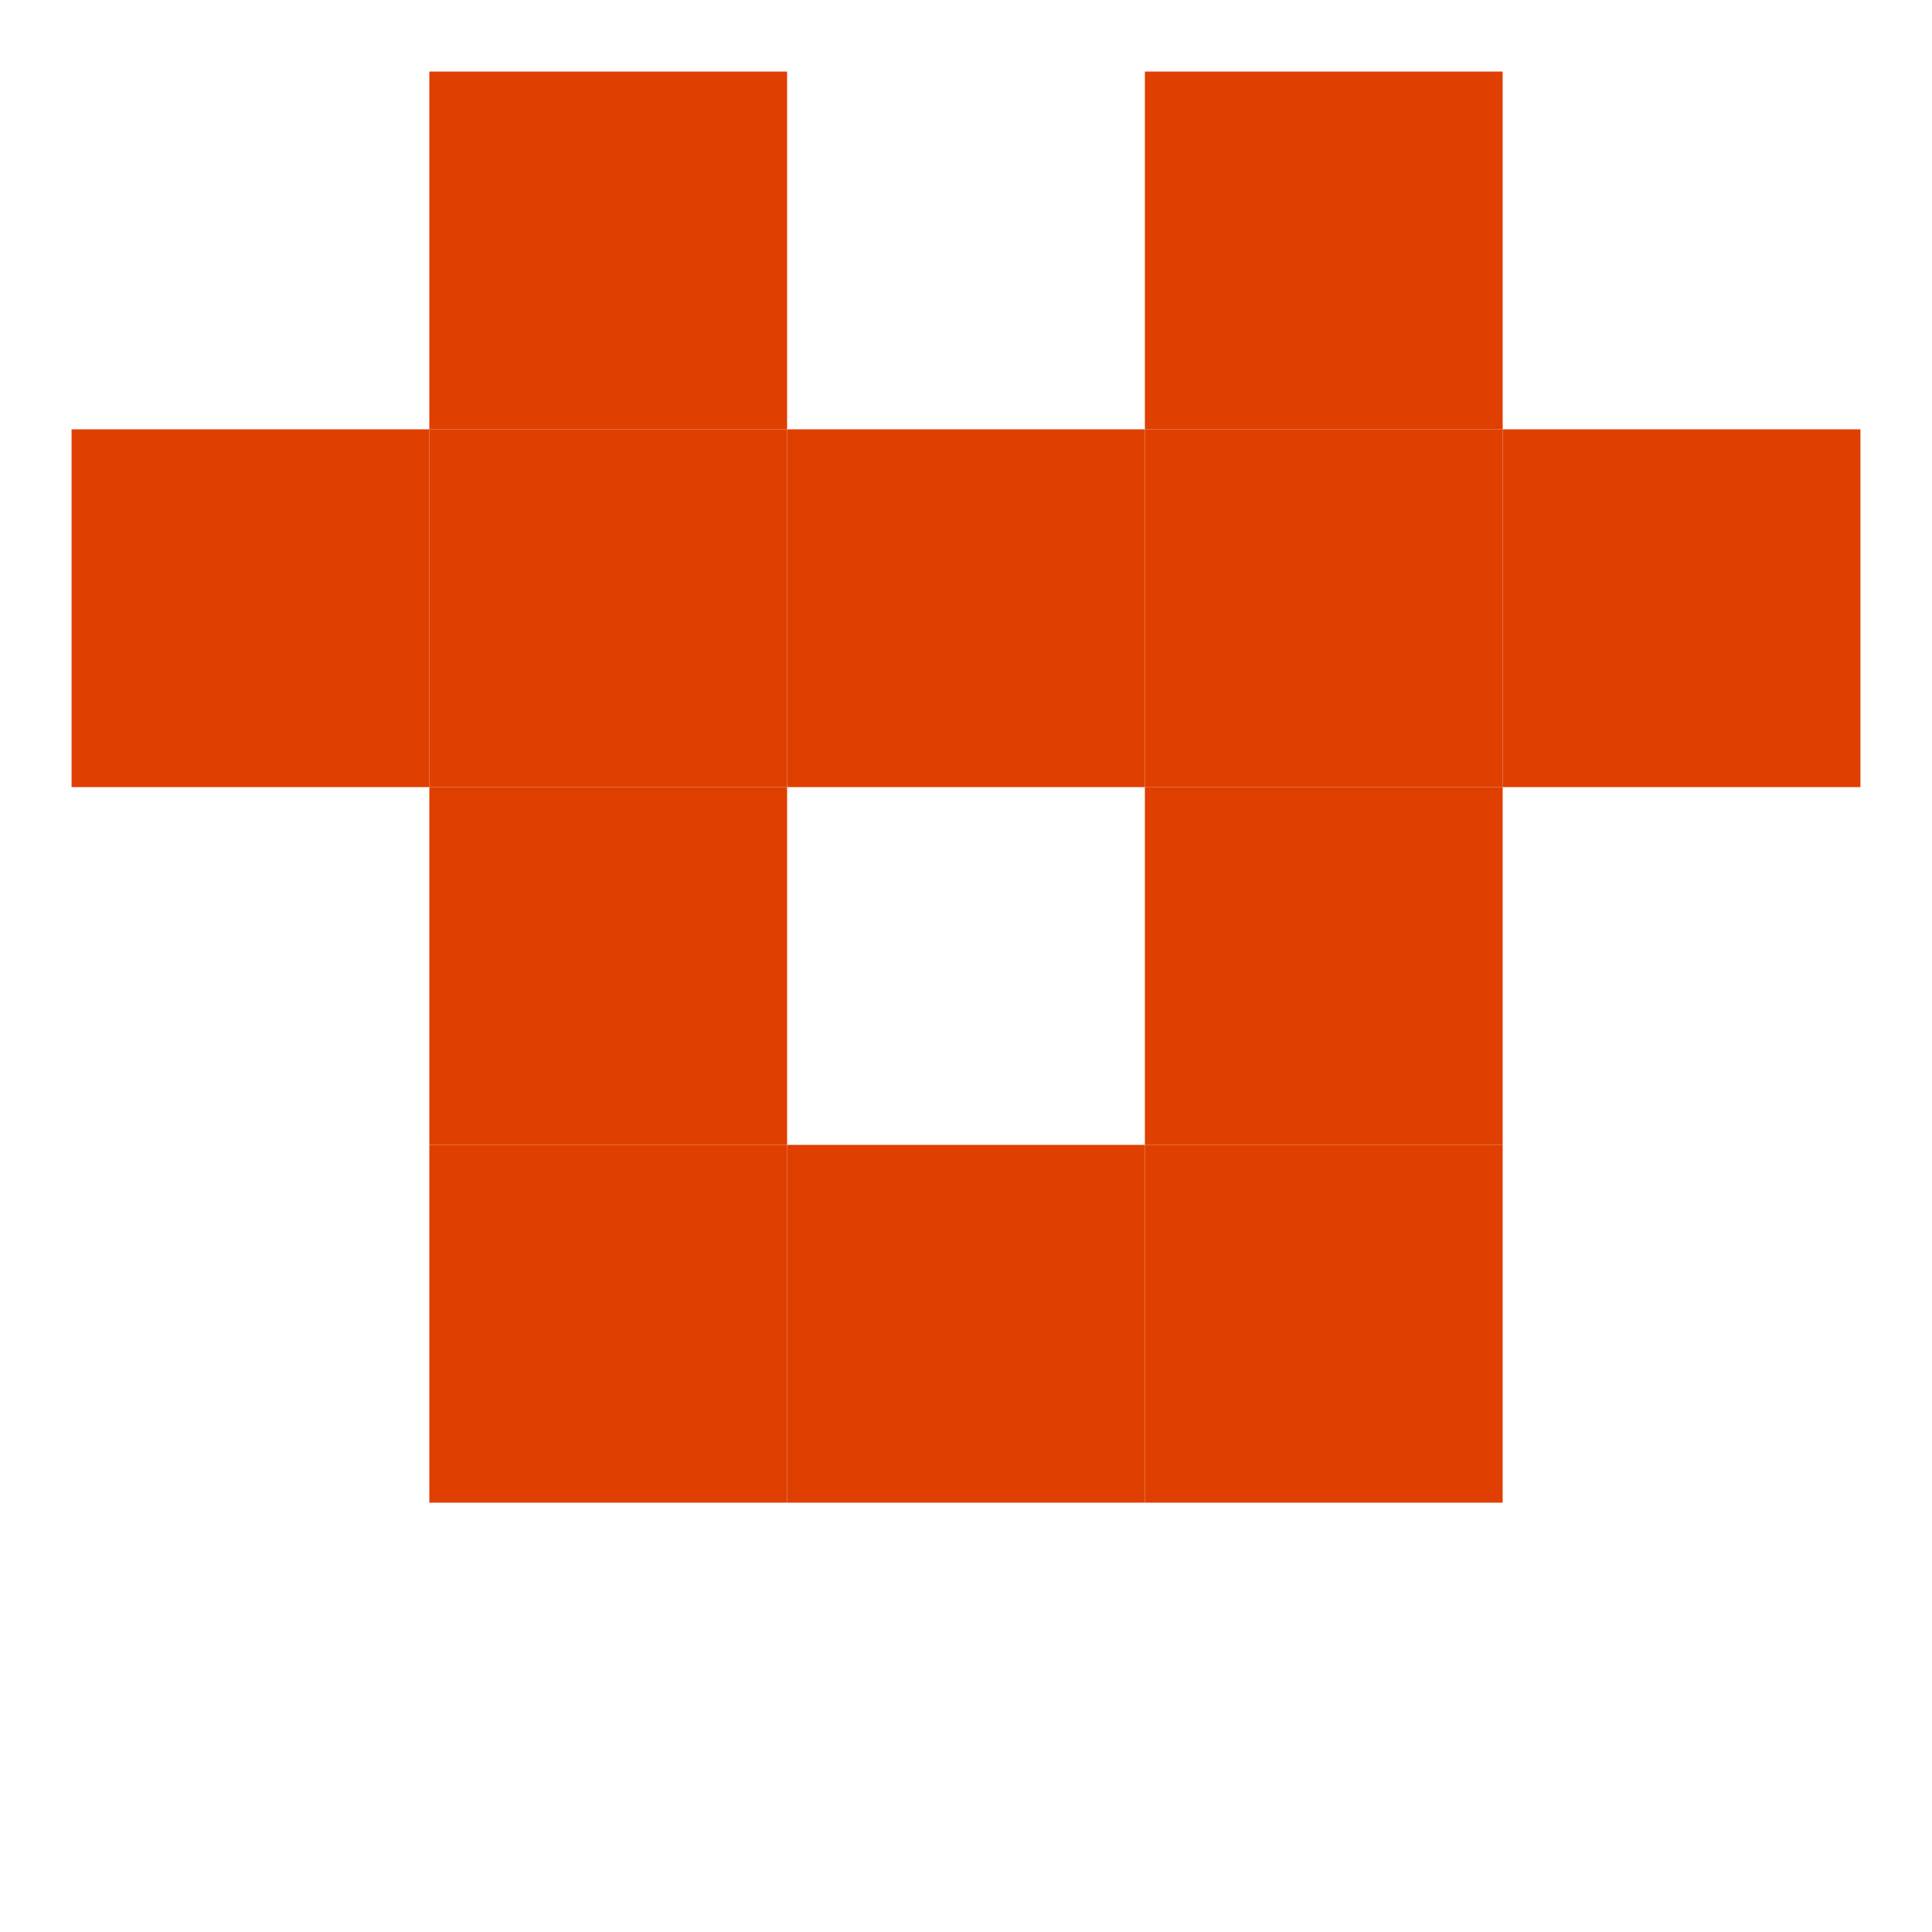
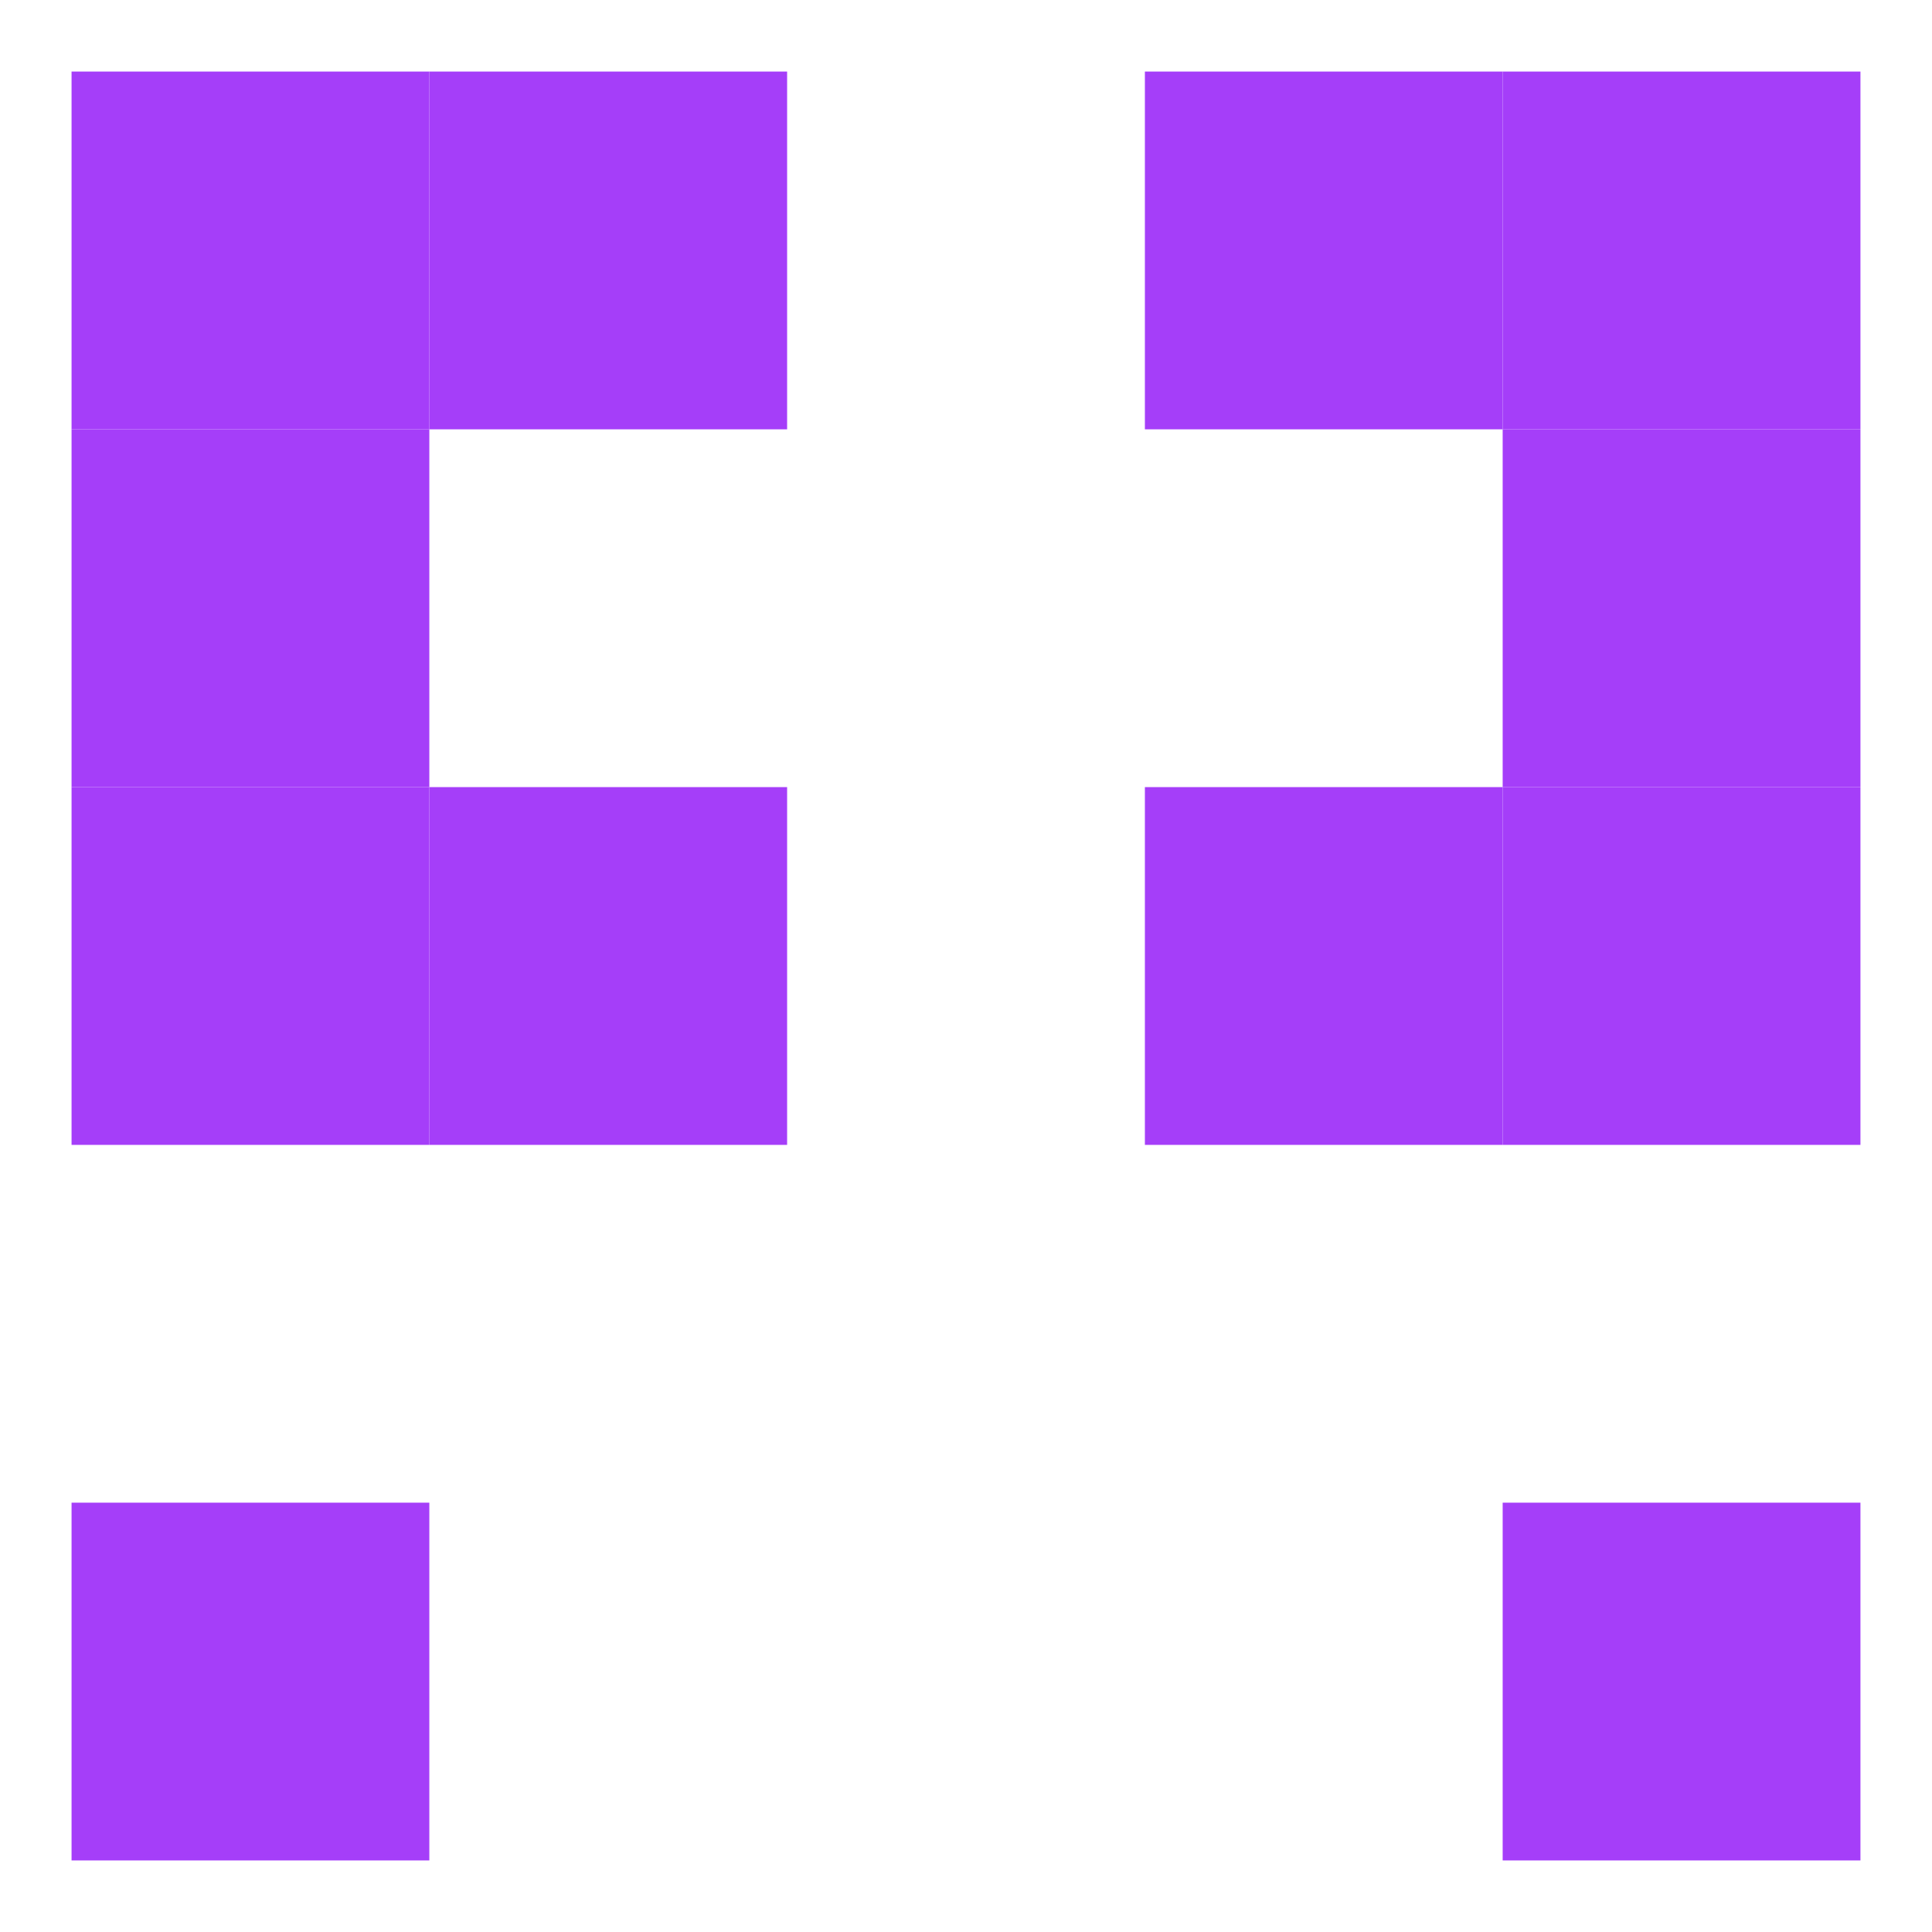
<svg xmlns="http://www.w3.org/2000/svg" width="27" height="27" viewBox="0 0 27 27">
-   <rect x="6" y="1" width="5" height="5" fill="#df3f00" />
-   <rect x="16" y="1" width="5" height="5" fill="#df3f00" />
-   <rect x="1" y="6" width="5" height="5" fill="#df3f00" />
-   <rect x="6" y="6" width="5" height="5" fill="#df3f00" />
-   <rect x="11" y="6" width="5" height="5" fill="#df3f00" />
-   <rect x="16" y="6" width="5" height="5" fill="#df3f00" />
-   <rect x="21" y="6" width="5" height="5" fill="#df3f00" />
-   <rect x="6" y="11" width="5" height="5" fill="#df3f00" />
-   <rect x="16" y="11" width="5" height="5" fill="#df3f00" />
-   <rect x="6" y="16" width="5" height="5" fill="#df3f00" />
-   <rect x="11" y="16" width="5" height="5" fill="#df3f00" />
-   <rect x="16" y="16" width="5" height="5" fill="#df3f00" />
+   <rect x="1" y="1" width="5" height="5" fill="#a53ef9" />
+   <rect x="6" y="1" width="5" height="5" fill="#a53ef9" />
+   <rect x="16" y="1" width="5" height="5" fill="#a53ef9" />
+   <rect x="21" y="1" width="5" height="5" fill="#a53ef9" />
+   <rect x="1" y="6" width="5" height="5" fill="#a53ef9" />
+   <rect x="21" y="6" width="5" height="5" fill="#a53ef9" />
+   <rect x="1" y="11" width="5" height="5" fill="#a53ef9" />
+   <rect x="6" y="11" width="5" height="5" fill="#a53ef9" />
+   <rect x="16" y="11" width="5" height="5" fill="#a53ef9" />
+   <rect x="21" y="11" width="5" height="5" fill="#a53ef9" />
+   <rect x="1" y="21" width="5" height="5" fill="#a53ef9" />
+   <rect x="21" y="21" width="5" height="5" fill="#a53ef9" />
</svg>
